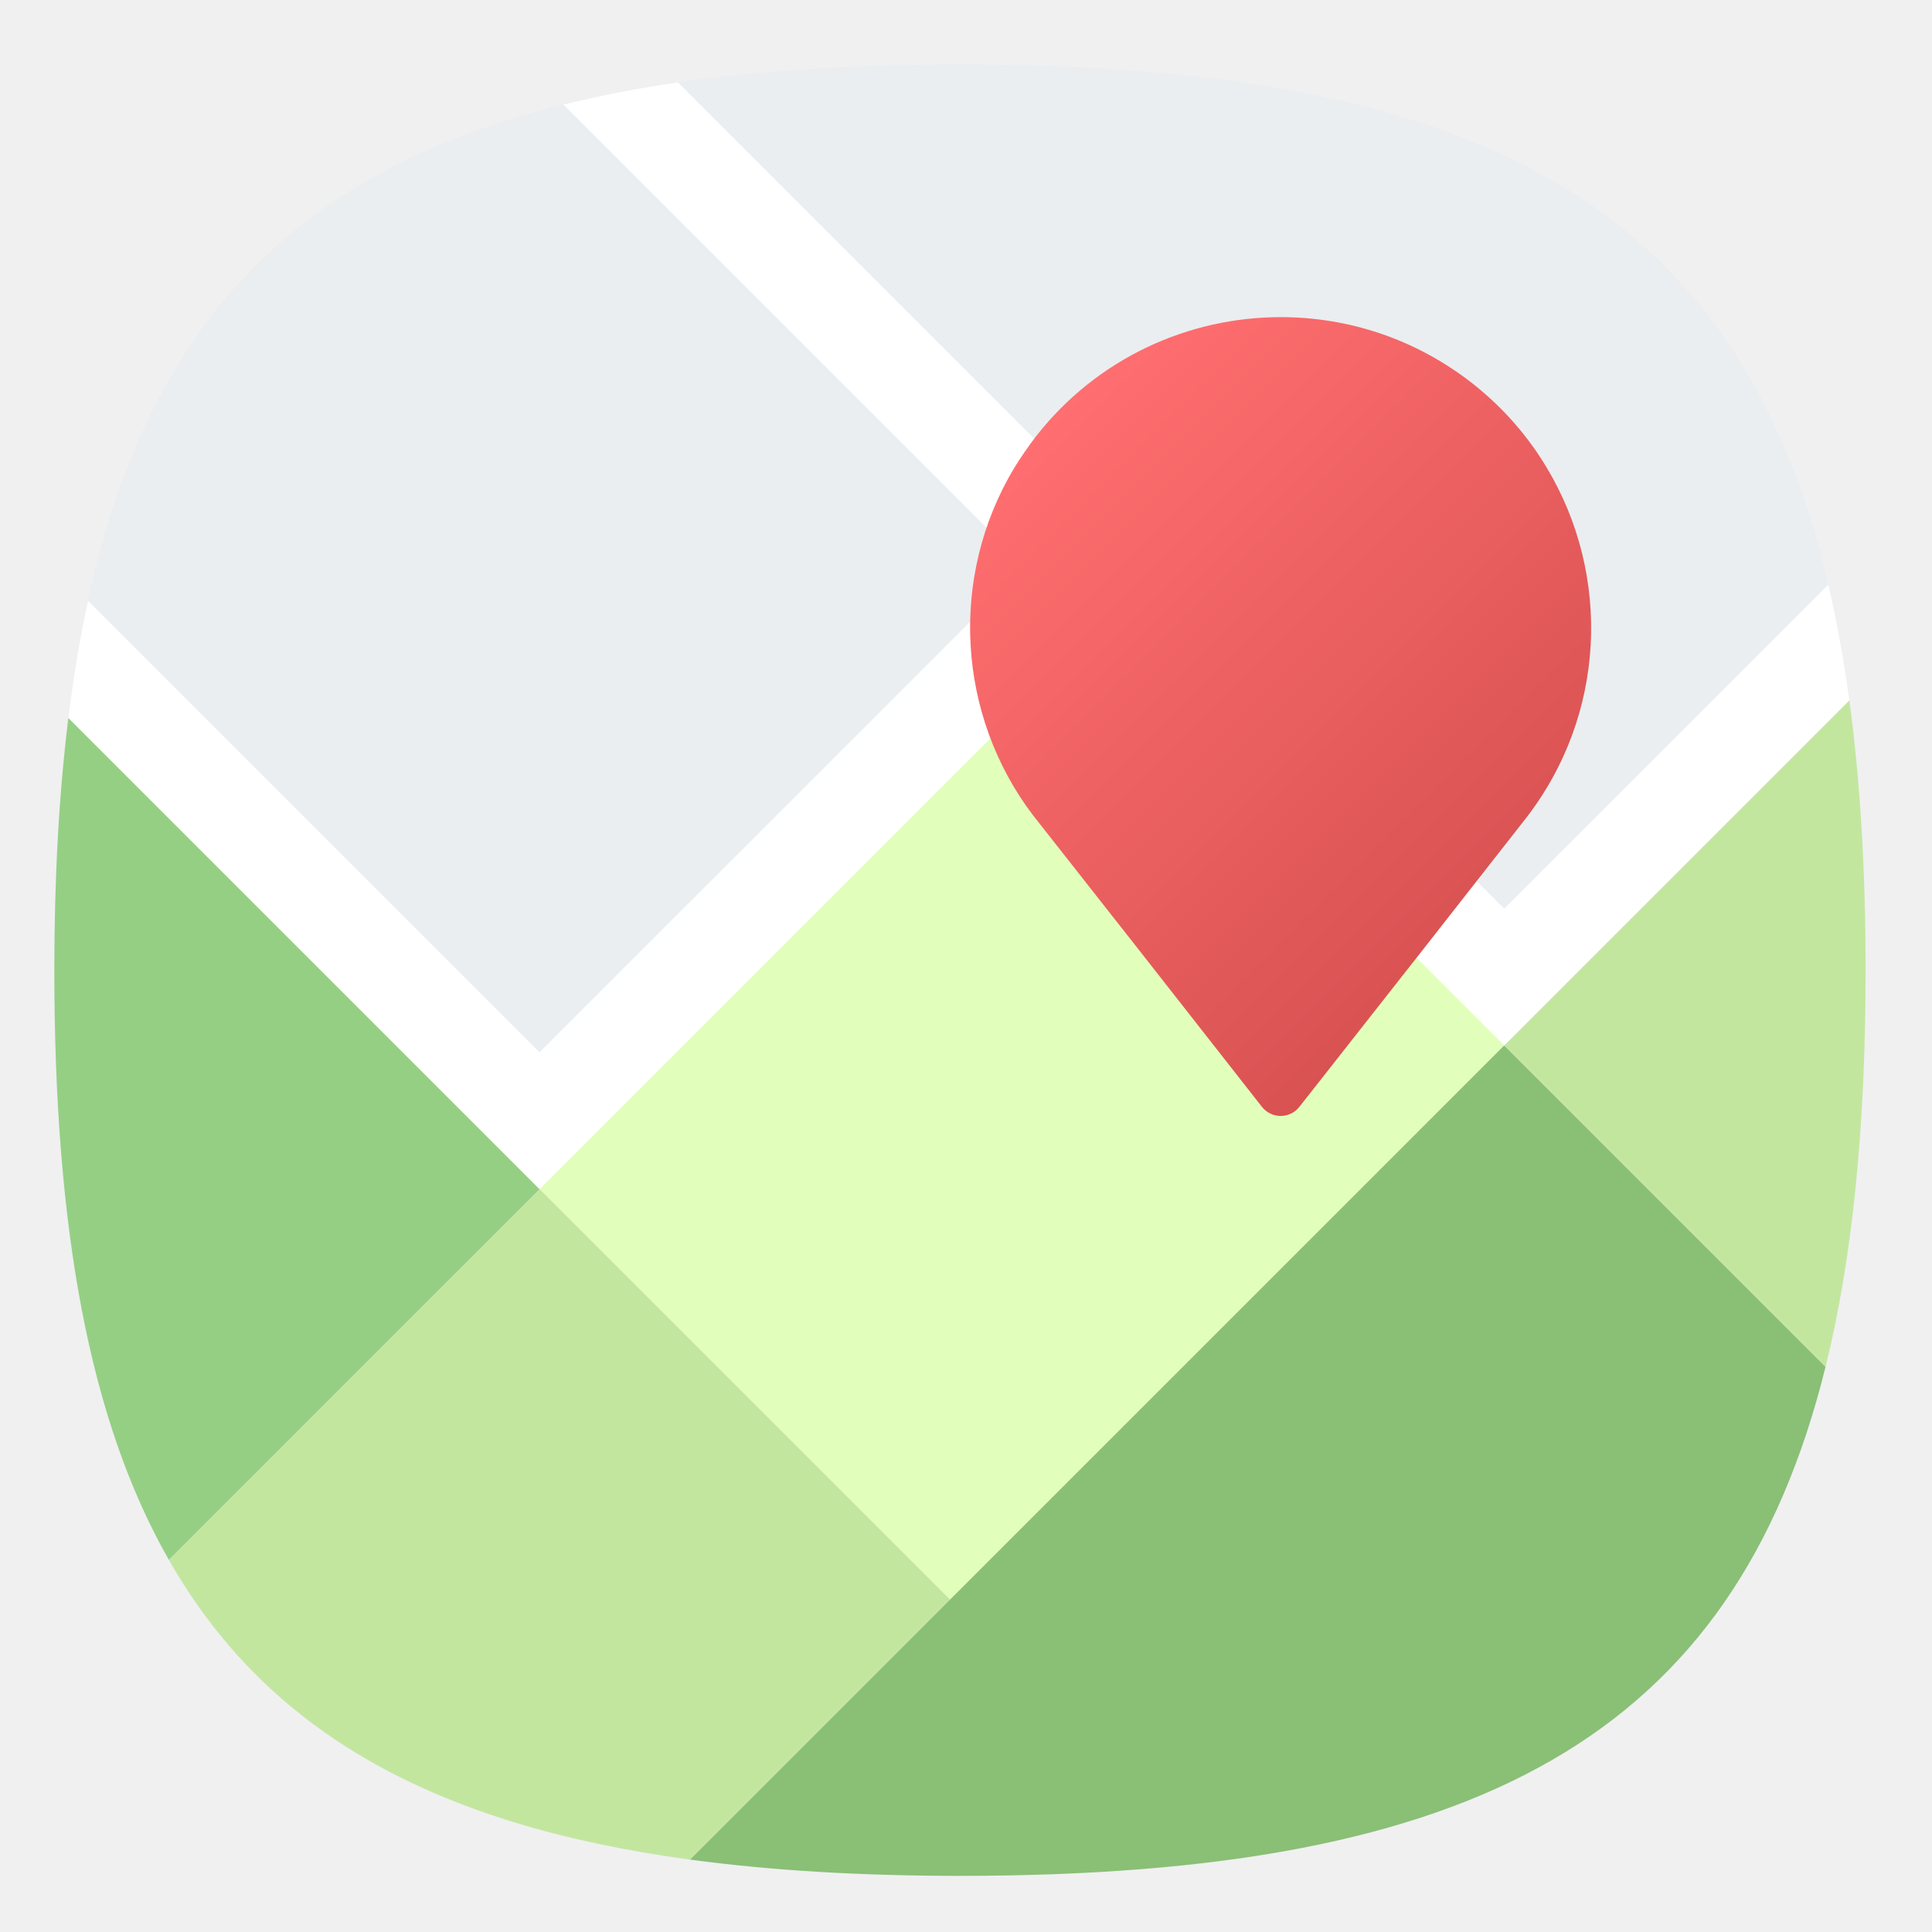
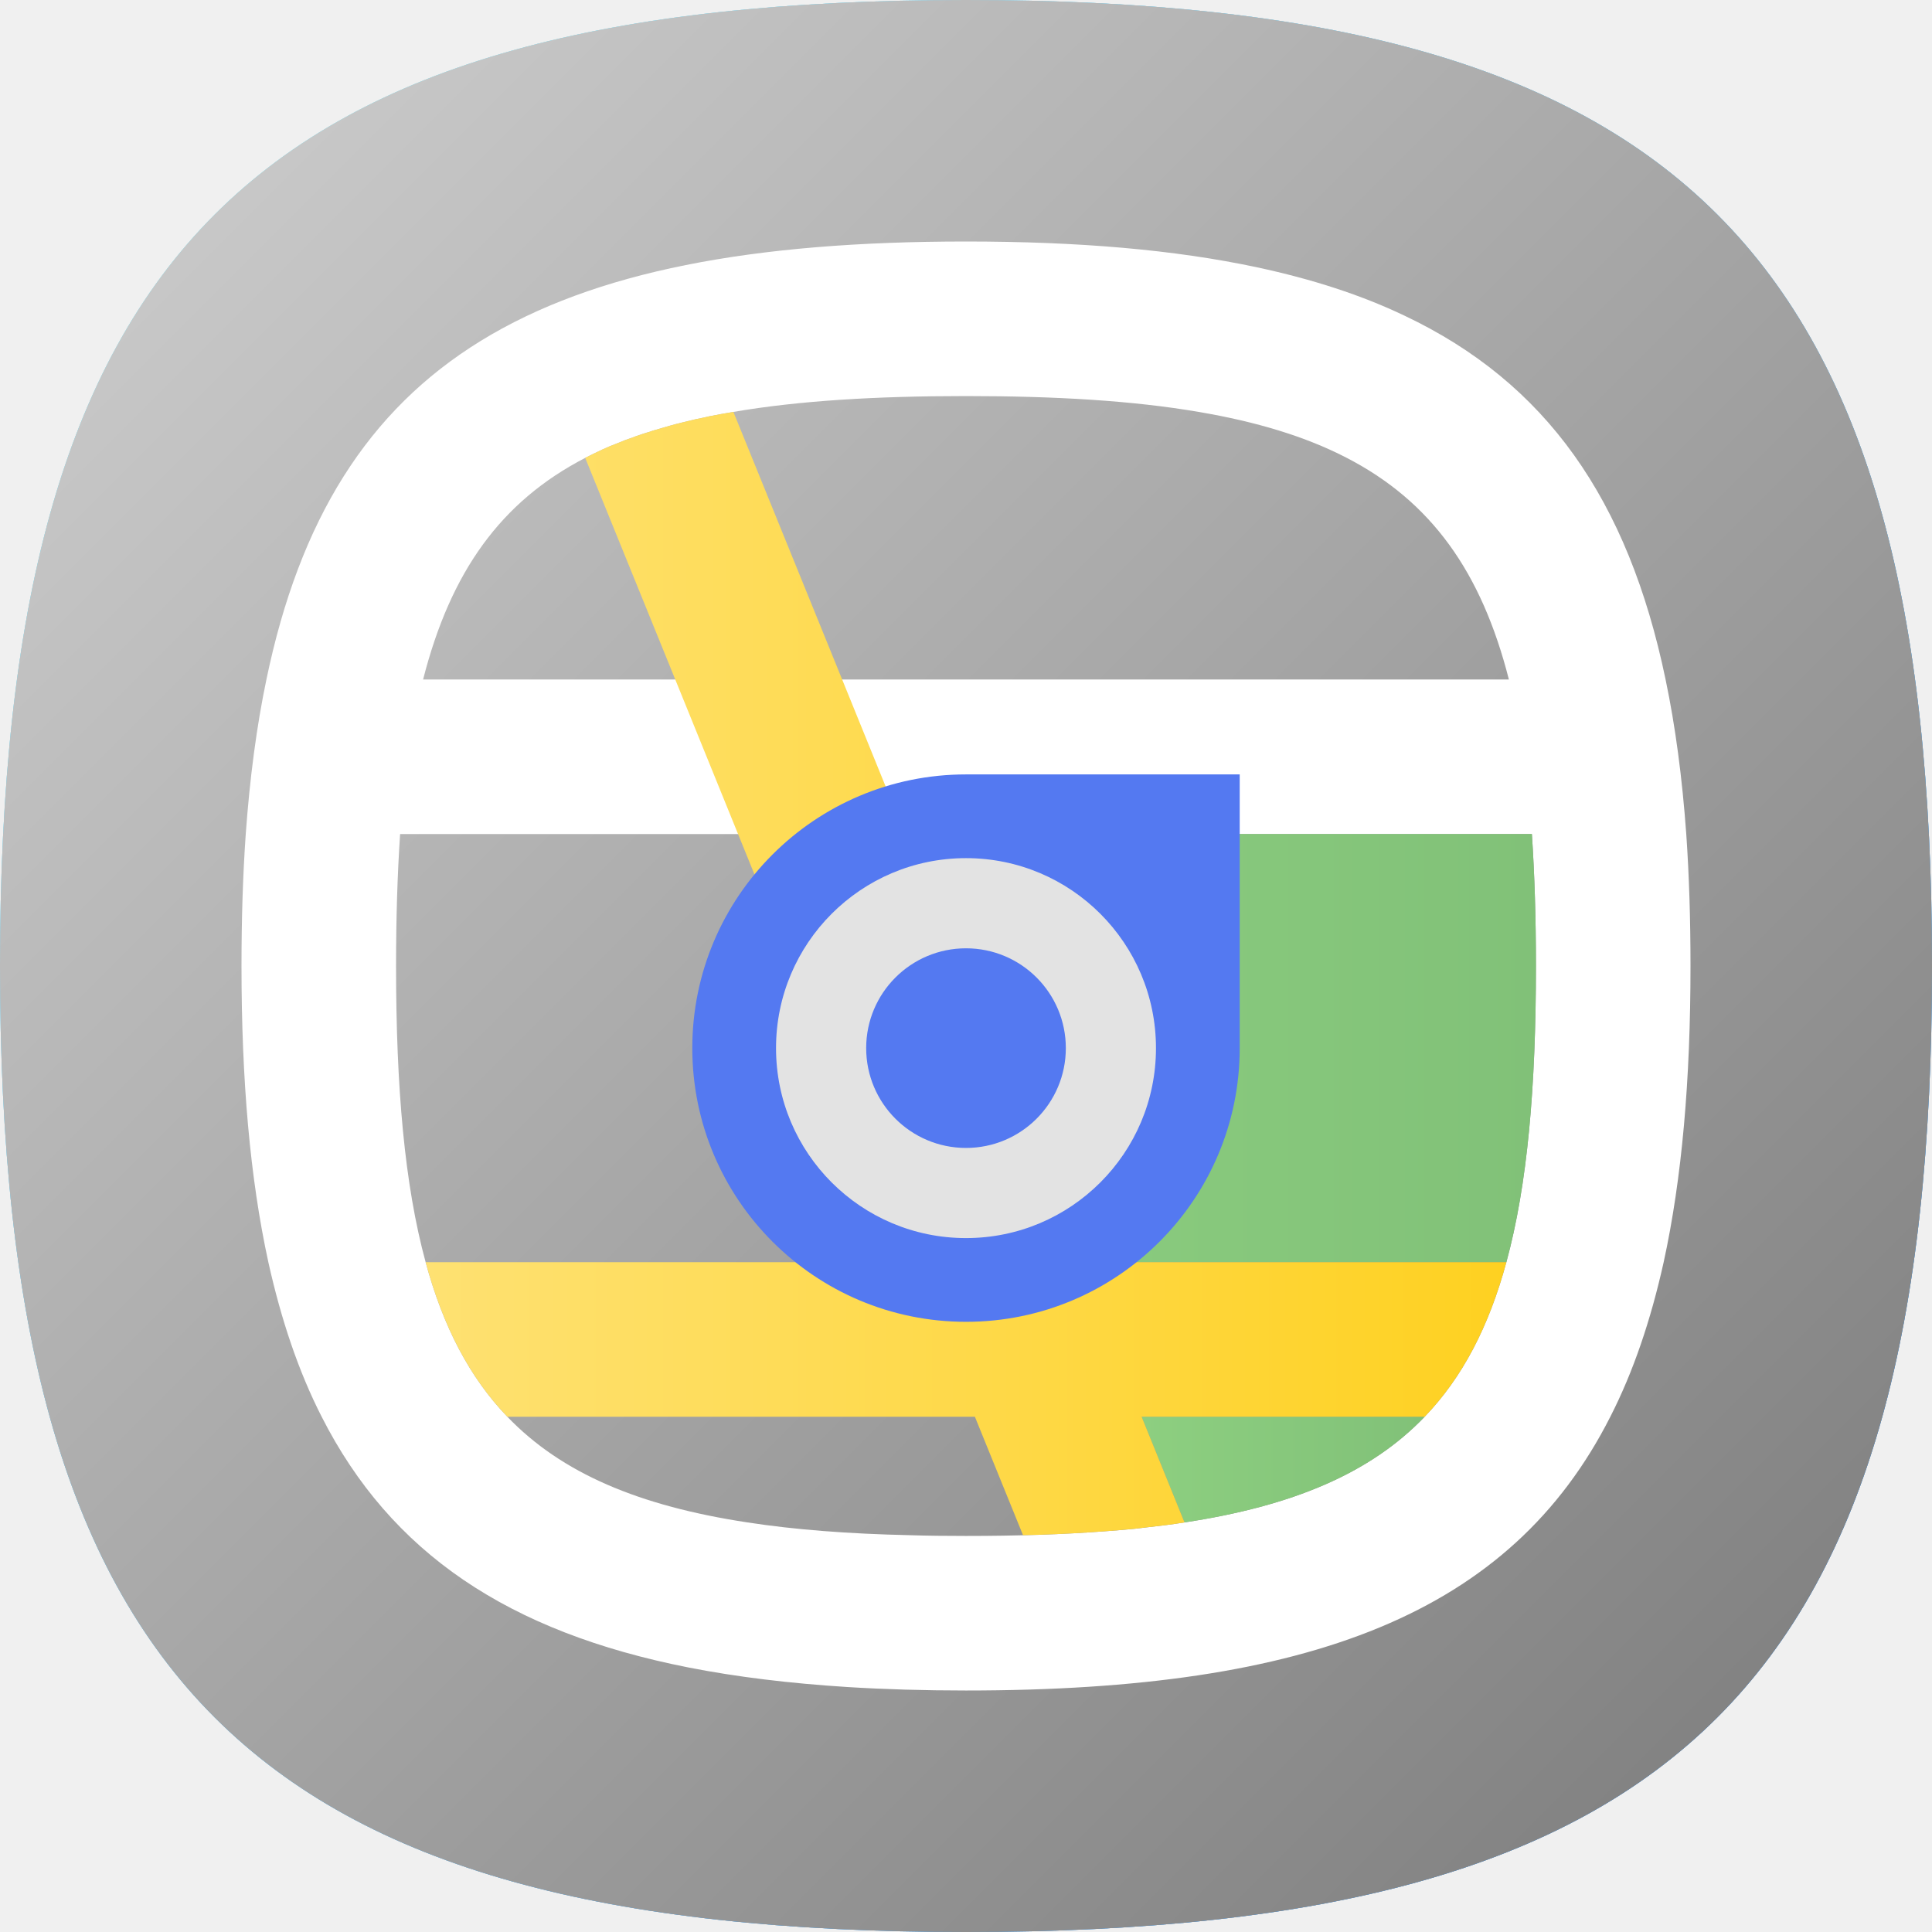
- <svg xmlns="http://www.w3.org/2000/svg" viewBox="0 0 106.667 106.667" height="106.667" width="106.667" xml:space="preserve" id="svg2" version="1.1">
+ <svg xmlns="http://www.w3.org/2000/svg" viewBox="0 0 133.333 133.333" height="133.333" width="133.333" xml:space="preserve" id="svg2" version="1.1">
  <defs id="defs6">
    <clipPath id="clipPath18" clipPathUnits="userSpaceOnUse">
-       <path id="path16" d="M 0,80 H 80 V 0 H 0 Z" />
-     </clipPath>
-     <clipPath id="clipPath30" clipPathUnits="userSpaceOnUse">
-       <path id="path28" d="M 1,40 C 1,11.108 11.105,1 40,1 v 0 c 28.894,0 39,10.108 39,39 v 0 C 79,68.893 68.894,79 40,79 v 0 C 11.105,79 1,68.893 1,40" />
-     </clipPath>
-     <clipPath id="clipPath44" clipPathUnits="userSpaceOnUse">
-       <path id="path42" d="M 0,80 H 80 V 0 H 0 Z" />
-     </clipPath>
-     <clipPath id="clipPath72" clipPathUnits="userSpaceOnUse">
-       <path id="path70" d="M 53.091,34.021 73.485,13.626 C 77.35,19.738 79,28.337 79,40 v 0 c 0,3.182 -0.131,6.122 -0.388,8.86 v 0 L 63.418,64.055 Z" />
-     </clipPath>
-     <clipPath id="clipPath80" clipPathUnits="userSpaceOnUse">
-       <path id="path78" d="M -32768,32767 H 32767 V -32768 H -32768 Z" />
-     </clipPath>
-     <linearGradient id="linearGradient88" spreadMethod="pad" gradientTransform="matrix(30.24783,-30.24783,-30.24783,-30.24783,53.32802,53.96419)" gradientUnits="userSpaceOnUse" y2="0" x2="1" y1="0" x1="0">
-       <stop id="stop82" offset="0" style="stop-opacity:0.4;stop-color:#ffffff" />
-       <stop id="stop84" offset="1" style="stop-opacity:0;stop-color:#ffffff" />
-       <stop id="stop86" offset="1" style="stop-opacity:0;stop-color:#ffffff" />
-     </linearGradient>
-     <mask id="mask90" height="1" width="1" y="0" x="0" maskUnits="userSpaceOnUse">
-       <g id="g100">
-         <g id="g98" clip-path="url(#clipPath80)">
-           <g id="g96">
-             <g id="g94">
-               <path id="path92" style="fill:url(#linearGradient88);stroke:none" d="M -32768,32767 H 32767 V -32768 H -32768 Z" />
+       <path id="path16" d="M 50,100 C 12.956,100 0,87.039 0,50 v 0 C 0,12.961 12.956,0 50,0 v 0 c 37.045,0 50,12.961 50,50 v 0 c 0,37.044 -12.955,50 -50,50 z" />
+     </clipPath>
+     <linearGradient id="linearGradient30" spreadMethod="pad" gradientTransform="matrix(77.78125,-77.78125,-77.78125,-77.78125,11.1099,88.89114)" gradientUnits="userSpaceOnUse" y2="0" x2="1" y1="0" x1="0">
+       <stop id="stop24" offset="0" style="stop-opacity:1;stop-color:#8fe7f7" />
+       <stop id="stop26" offset="0" style="stop-opacity:1;stop-color:#8fe7f7" />
+       <stop id="stop28" offset="1" style="stop-opacity:1;stop-color:#4394e9" />
+     </linearGradient>
+     <clipPath id="clipPath40" clipPathUnits="userSpaceOnUse">
+       <path id="path38" d="M 50,100 C 12.956,100 0,87.039 0,50 v 0 C 0,12.961 12.956,0 50,0 v 0 c 37.045,0 50,12.961 50,50 v 0 c 0,37.044 -12.955,50 -50,50 z" />
+     </clipPath>
+     <linearGradient id="linearGradient52" spreadMethod="pad" gradientTransform="matrix(77.78125,-77.78125,-77.78125,-77.78125,11.1099,88.89114)" gradientUnits="userSpaceOnUse" y2="0" x2="1" y1="0" x1="0">
+       <stop id="stop46" offset="0" style="stop-opacity:1;stop-color:#8fe7f7" />
+       <stop id="stop48" offset="0" style="stop-opacity:1;stop-color:#8fe7f7" />
+       <stop id="stop50" offset="1" style="stop-opacity:1;stop-color:#4394e9" />
+     </linearGradient>
+     <clipPath id="clipPath62" clipPathUnits="userSpaceOnUse">
+       <path id="path60" d="M 50,100 C 12.956,100 0,87.039 0,50 v 0 C 0,12.961 12.956,0 50,0 v 0 c 37.045,0 50,12.961 50,50 v 0 c 0,37.044 -12.955,50 -50,50 z" />
+     </clipPath>
+     <linearGradient id="linearGradient74" spreadMethod="pad" gradientTransform="matrix(77.78125,-77.78125,-77.78125,-77.78125,11.1099,88.89114)" gradientUnits="userSpaceOnUse" y2="0" x2="1" y1="0" x1="0">
+       <stop id="stop68" offset="0" style="stop-opacity:1;stop-color:#c7c7c7" />
+       <stop id="stop70" offset="0" style="stop-opacity:1;stop-color:#c7c7c7" />
+       <stop id="stop72" offset="1" style="stop-opacity:1;stop-color:#838383" />
+     </linearGradient>
+     <clipPath id="clipPath84" clipPathUnits="userSpaceOnUse">
+       <path id="path82" d="M 22.03,77.25 18.625,48.375 21.132,20.561 41.419,0.275 C 44.128,0.095 46.975,0 50,0 v 0 c 37.045,0 50,12.961 50,50 v 0 c 0,3.033 -0.096,5.886 -0.276,8.603 v 0 L 79.449,78.878 47.875,83 Z" />
+     </clipPath>
+     <clipPath id="clipPath92" clipPathUnits="userSpaceOnUse">
+       <path id="path90" d="M -32768,32767 H 32767 V -32768 H -32768 Z" />
+     </clipPath>
+     <linearGradient id="linearGradient98" spreadMethod="pad" gradientTransform="matrix(66.5006,-66.5006,-66.5006,-66.5006,22.39493,77.6149)" gradientUnits="userSpaceOnUse" y2="0" x2="1" y1="0" x1="0">
+       <stop id="stop94" offset="0" style="stop-opacity:0.15;stop-color:#ffffff" />
+       <stop id="stop96" offset="1" style="stop-opacity:0;stop-color:#ffffff" />
+     </linearGradient>
+     <mask id="mask100" height="1" width="1" y="0" x="0" maskUnits="userSpaceOnUse">
+       <g id="g110">
+         <g id="g108" clip-path="url(#clipPath92)">
+           <g id="g106">
+             <g id="g104">
+               <path id="path102" style="fill:url(#linearGradient98);stroke:none" d="M -32768,32767 H 32767 V -32768 H -32768 Z" />
            </g>
          </g>
        </g>
      </g>
    </mask>
-     <linearGradient id="linearGradient112" spreadMethod="pad" gradientTransform="matrix(30.24783,-30.24783,-30.24783,-30.24783,53.32802,53.96419)" gradientUnits="userSpaceOnUse" y2="0" x2="1" y1="0" x1="0">
-       <stop id="stop106" offset="0" style="stop-opacity:1;stop-color:#000000" />
-       <stop id="stop108" offset="1" style="stop-opacity:1;stop-color:#000000" />
-       <stop id="stop110" offset="1" style="stop-opacity:1;stop-color:#000000" />
-     </linearGradient>
-     <clipPath id="clipPath122" clipPathUnits="userSpaceOnUse">
-       <path id="path120" d="m 43.29,63.01 c -0.349,-0.45 -0.67,-0.92 -0.96,-1.39 v 0 C 39.51,56.911 39.89,50.971 43.14,46.68 v 0 l 0.3,-0.38 4.31,-5.48 5.254,-6.703 c 0.41,-0.523 1.202,-0.524 1.613,-10e-4 v 0 l 5.263,6.695 4.45,5.679 c 3.519,4.49 3.72,10.53 0.94,15.15 v 0 c -0.81,1.36 -1.88,2.59 -3.2,3.63 v 0 c -2.45,1.923 -5.361,2.855 -8.252,2.855 v 0 c -3.965,0 -7.891,-1.755 -10.528,-5.115" />
-     </clipPath>
-     <linearGradient id="linearGradient134" spreadMethod="pad" gradientTransform="matrix(20.18443,-20.18443,-20.18443,-20.18443,43.71778,63.57551)" gradientUnits="userSpaceOnUse" y2="0" x2="1" y1="0" x1="0">
-       <stop id="stop128" offset="0" style="stop-opacity:1;stop-color:#ff6e70" />
-       <stop id="stop130" offset="1" style="stop-opacity:1;stop-color:#d95252" />
-       <stop id="stop132" offset="1" style="stop-opacity:1;stop-color:#d95252" />
-     </linearGradient>
-     <clipPath id="clipPath144" clipPathUnits="userSpaceOnUse">
-       <path id="path142" d="M 0,80 H 80 V 0 H 0 Z" />
-     </clipPath>
-     <clipPath id="clipPath152" clipPathUnits="userSpaceOnUse">
-       <path id="path150" d="M 1.023,79 H 78.977 V 1 H 1.023 Z" />
-     </clipPath>
-     <clipPath id="clipPath156" clipPathUnits="userSpaceOnUse">
-       <path id="path154" d="M 1.023,79 H 78.977 V 1 H 1.023 Z" />
-     </clipPath>
-     <clipPath id="clipPath160" clipPathUnits="userSpaceOnUse">
-       <path id="path158" d="M 78.977,40 C 78.977,11.107 68.877,1 40,1 11.123,1 1.023,11.107 1.023,40 1.023,68.894 11.123,79 40,79 68.877,79 78.977,68.894 78.977,40" />
-     </clipPath>
-     <clipPath id="clipPath164" clipPathUnits="userSpaceOnUse">
-       <path id="path162" d="M -24534,24614 H 8232 V -8152 h -32766 z" />
-     </clipPath>
-     <clipPath id="clipPath168" clipPathUnits="userSpaceOnUse">
-       <path id="path166" d="M -24534,24614 H 8232 V -8152 h -32766 z" />
-     </clipPath>
-     <mask id="mask170" height="1" width="1" y="0" x="0" maskUnits="userSpaceOnUse">
-       <g id="g182">
-         <g id="g180" clip-path="url(#clipPath164)">
-           <g id="g178">
-             <g id="g172" />
-             <g id="g176">
-               <g id="g174" clip-path="url(#clipPath168)" />
+     <linearGradient id="linearGradient120" spreadMethod="pad" gradientTransform="matrix(66.5006,-66.5006,-66.5006,-66.5006,22.39493,77.6149)" gradientUnits="userSpaceOnUse" y2="0" x2="1" y1="0" x1="0">
+       <stop id="stop116" offset="0" style="stop-opacity:1;stop-color:#000000" />
+       <stop id="stop118" offset="1" style="stop-opacity:1;stop-color:#000000" />
+     </linearGradient>
+     <clipPath id="clipPath130" clipPathUnits="userSpaceOnUse">
+       <path id="path128" d="M 0,100 H 100 V 0 H 0 Z" />
+     </clipPath>
+     <clipPath id="clipPath142" clipPathUnits="userSpaceOnUse">
+       <path id="path140" d="m 59.09,26.67 2.22,-5.47 c 5.601,0.85 9.62,2.54 12.431,5.47 v 0 z" />
+     </clipPath>
+     <linearGradient id="linearGradient152" spreadMethod="pad" gradientTransform="matrix(14.64996,0,0,-14.64996,59.09003,23.93503)" gradientUnits="userSpaceOnUse" y2="0" x2="1" y1="0" x1="0">
+       <stop id="stop148" offset="0" style="stop-opacity:1;stop-color:#8dcf80" />
+       <stop id="stop150" offset="1" style="stop-opacity:1;stop-color:#81c178" />
+     </linearGradient>
+     <clipPath id="clipPath162" clipPathUnits="userSpaceOnUse">
+       <path id="path160" d="m 46.84,56.831 9,-22.161 h 22.13 c 1.09,4 1.53,9.04 1.53,15.33 v 0 c 0,2.47 -0.07,4.74 -0.21,6.831 v 0 z" />
+     </clipPath>
+     <linearGradient id="linearGradient172" spreadMethod="pad" gradientTransform="matrix(32.65997,0,0,-32.65997,46.84003,45.75003)" gradientUnits="userSpaceOnUse" y2="0" x2="1" y1="0" x1="0">
+       <stop id="stop168" offset="0" style="stop-opacity:1;stop-color:#8dcf80" />
+       <stop id="stop170" offset="1" style="stop-opacity:1;stop-color:#81c178" />
+     </linearGradient>
+     <clipPath id="clipPath182" clipPathUnits="userSpaceOnUse">
+       <path id="path180" d="m 36.7,78.45 c -0.25,-0.06 -0.5,-0.11 -0.74,-0.16 v 0 c -0.45,-0.11 -0.891,-0.21 -1.31,-0.33 v 0 C 34.4,77.891 34.16,77.819 33.93,77.75 v 0 c -0.11,-0.03 -0.211,-0.06 -0.31,-0.1 v 0 c -0.23,-0.07 -0.459,-0.14 -0.68,-0.219 v 0 C 32.88,77.41 32.819,77.39 32.75,77.359 v 0 C 32.48,77.27 32.22,77.17 31.96,77.06 v 0 c -0.27,-0.1 -0.53,-0.21 -0.79,-0.33 v 0 c -0.3,-0.14 -0.59,-0.279 -0.88,-0.43 v 0 L 34.951,64.83 38.201,56.831 47.21,34.67 H 22.03 c 0.91,-3.35 2.28,-5.97 4.23,-8 v 0 h 24.2 l 2.491,-6.13 c 0.279,0.01 0.559,0.01 0.839,0.02 v 0 c 1.179,0.039 2.3,0.1 3.38,0.18 v 0 c 0.53,0.04 1.05,0.081 1.55,0.13 v 0 c 0.23,0.031 0.46,0.05 0.68,0.08 v 0 c 0.66,0.07 1.291,0.15 1.91,0.25 v 0 l -2.22,5.47 h 14.651 c 1.949,2.03 3.319,4.65 4.229,8 v 0 H 55.84 l -9,22.161 -3.25,7.999 -5.63,13.85 C 37.53,78.61 37.11,78.53 36.7,78.45" />
+     </clipPath>
+     <linearGradient id="linearGradient192" spreadMethod="pad" gradientTransform="matrix(55.93994,0,0,-55.93994,22.03003,49.61002)" gradientUnits="userSpaceOnUse" y2="0" x2="1" y1="0" x1="0">
+       <stop id="stop188" offset="0" style="stop-opacity:1;stop-color:#fee172" />
+       <stop id="stop190" offset="1" style="stop-opacity:1;stop-color:#fed121" />
+     </linearGradient>
+     <clipPath id="clipPath202" clipPathUnits="userSpaceOnUse">
+       <path id="path200" d="M 61.08,56.831 40,35.75 55.13,20.62 62.401,13.35 C 72.84,14.99 79.53,19.13 83.35,26.67 v 0 c 1.19,2.33 2.091,4.99 2.76,8 v 0 c 0.2,0.901 0.37,1.83 0.52,2.79 v 0 l -7.26,7.25 -12.11,12.121 -3.09,3.089 z" />
+     </clipPath>
+     <clipPath id="clipPath210" clipPathUnits="userSpaceOnUse">
+       <path id="path208" d="M -32768,32767 H 32767 V -32768 H -32768 Z" />
+     </clipPath>
+     <linearGradient id="linearGradient220" spreadMethod="pad" gradientTransform="matrix(27.04294,-27.04294,-27.04294,-27.04294,52.08498,47.83504)" gradientUnits="userSpaceOnUse" y2="0" x2="1" y1="0" x1="0">
+       <stop id="stop212" offset="0" style="stop-opacity:0.12;stop-color:#ffffff" />
+       <stop id="stop214" offset="0" style="stop-opacity:0.12;stop-color:#ffffff" />
+       <stop id="stop216" offset="0.795" style="stop-opacity:0;stop-color:#ffffff" />
+       <stop id="stop218" offset="1" style="stop-opacity:0;stop-color:#ffffff" />
+     </linearGradient>
+     <mask id="mask222" height="1" width="1" y="0" x="0" maskUnits="userSpaceOnUse">
+       <g id="g232">
+         <g id="g230" clip-path="url(#clipPath210)">
+           <g id="g228">
+             <g id="g226">
+               <path id="path224" style="fill:url(#linearGradient220);stroke:none" d="M -32768,32767 H 32767 V -32768 H -32768 Z" />
            </g>
          </g>
        </g>
      </g>
    </mask>
-     <linearGradient id="linearGradient188" spreadMethod="pad" gradientTransform="matrix(0,-53.61993,-53.61993,0,40,74.81836)" gradientUnits="userSpaceOnUse" y2="0" x2="1" y1="0" x1="0">
-       <stop id="stop184" offset="0" style="stop-opacity:1;stop-color:#ffffff" />
-       <stop id="stop186" offset="1" style="stop-opacity:1;stop-color:#e4e4e5" />
-     </linearGradient>
-     <mask id="mask190" height="1" width="1" y="0" x="0" maskUnits="userSpaceOnUse">
-       <g id="g216">
-         <g style="opacity:0.5" id="g214" clip-path="url(#clipPath152)">
-           <g id="g212">
-             <g id="g192" />
-             <g id="g210">
-               <g id="g208" clip-path="url(#clipPath156)">
-                 <g id="g206">
-                   <g id="g204" clip-path="url(#clipPath160)">
-                     <g id="g202">
-                       <g id="g194" />
-                       <g id="g200" mask="url(#mask170)">
-                         <g id="g198">
-                           <path id="path196" style="fill:url(#linearGradient188);stroke:none" d="M 78.977,40 C 78.977,11.107 68.877,1 40,1 11.123,1 1.023,11.107 1.023,40 1.023,68.894 11.123,79 40,79 68.877,79 78.977,68.894 78.977,40" />
-                         </g>
-                       </g>
-                     </g>
-                   </g>
-                 </g>
-               </g>
-             </g>
-           </g>
-         </g>
-       </g>
-     </mask>
-     <clipPath id="clipPath224" clipPathUnits="userSpaceOnUse">
-       <path id="path222" d="M 1.023,79 H 78.977 V 1 H 1.023 Z" />
-     </clipPath>
-     <clipPath id="clipPath228" clipPathUnits="userSpaceOnUse">
-       <path id="path226" d="M 78.977,40 C 78.977,11.107 68.877,1 40,1 11.123,1 1.023,11.107 1.023,40 1.023,68.894 11.123,79 40,79 68.877,79 78.977,68.894 78.977,40" />
-     </clipPath>
-     <linearGradient id="linearGradient234" spreadMethod="pad" gradientTransform="matrix(0,-53.61993,-53.61993,0,40.00002,74.81818)" gradientUnits="userSpaceOnUse" y2="0" x2="1" y1="0" x1="0">
-       <stop id="stop230" offset="0" style="stop-opacity:1;stop-color:#ffffff" />
-       <stop id="stop232" offset="1" style="stop-opacity:1;stop-color:#000000" />
+     <linearGradient id="linearGradient246" spreadMethod="pad" gradientTransform="matrix(27.04294,-27.04294,-27.04294,-27.04294,52.08498,47.83504)" gradientUnits="userSpaceOnUse" y2="0" x2="1" y1="0" x1="0">
+       <stop id="stop238" offset="0" style="stop-opacity:1;stop-color:#000000" />
+       <stop id="stop240" offset="0" style="stop-opacity:1;stop-color:#000000" />
+       <stop id="stop242" offset="0.795" style="stop-opacity:1;stop-color:#000000" />
+       <stop id="stop244" offset="1" style="stop-opacity:1;stop-color:#000000" />
    </linearGradient>
    <clipPath id="clipPath256" clipPathUnits="userSpaceOnUse">
-       <path id="path254" d="M 1,79 H 79 V 1 H 1 Z" />
-     </clipPath>
-     <clipPath id="clipPath260" clipPathUnits="userSpaceOnUse">
-       <path id="path258" d="M 1,79 H 79 V 1 H 1 Z" />
-     </clipPath>
-     <clipPath id="clipPath264" clipPathUnits="userSpaceOnUse">
-       <path id="path262" d="M -24534,24614 H 8232 V -8152 h -32766 z" />
-     </clipPath>
-     <clipPath id="clipPath268" clipPathUnits="userSpaceOnUse">
-       <path id="path266" d="M -24534,24614 H 8232 V -8152 h -32766 z" />
-     </clipPath>
-     <mask id="mask270" height="1" width="1" y="0" x="0" maskUnits="userSpaceOnUse">
-       <g id="g282">
-         <g id="g280" clip-path="url(#clipPath264)">
-           <g id="g278">
-             <g id="g272" />
-             <g id="g276">
-               <g id="g274" clip-path="url(#clipPath268)" />
-             </g>
-           </g>
-         </g>
-       </g>
-     </mask>
-     <clipPath id="clipPath286" clipPathUnits="userSpaceOnUse">
-       <path id="path284" d="M 1,79 H 79 V 1 H 1 Z" />
-     </clipPath>
-     <clipPath id="clipPath290" clipPathUnits="userSpaceOnUse">
-       <path id="path288" d="M 39.999,1.975 C 11.57,1.975 1.976,11.57 1.976,40 c 0,28.429 9.594,38.024 38.023,38.024 28.43,0 38.024,-9.595 38.024,-38.024 0,-28.43 -9.594,-38.025 -38.024,-38.025 m 0,77.025 C 11.105,79 1,68.894 1,40 1,11.107 11.105,1 39.999,1 68.896,1 79,11.107 79,40 79,68.894 68.896,79 39.999,79" />
-     </clipPath>
-     <linearGradient id="linearGradient296" spreadMethod="pad" gradientTransform="matrix(0,-77.26353,-77.26353,0,40,78.75293)" gradientUnits="userSpaceOnUse" y2="0" x2="1" y1="0" x1="0">
-       <stop id="stop292" offset="0" style="stop-opacity:1;stop-color:#ffffff" />
-       <stop id="stop294" offset="1" style="stop-opacity:1;stop-color:#231815" />
-     </linearGradient>
-     <mask id="mask298" height="1" width="1" y="0" x="0" maskUnits="userSpaceOnUse">
-       <g id="g332">
-         <g style="opacity:0.25" id="g330" clip-path="url(#clipPath256)">
-           <g id="g328">
-             <g id="g300" />
-             <g id="g326">
-               <g id="g324" clip-path="url(#clipPath260)">
-                 <g id="g322">
-                   <g id="g302" />
-                   <g id="g320" mask="url(#mask270)">
-                     <g id="g304" />
-                     <g id="g318">
-                       <g id="g316" clip-path="url(#clipPath286)">
-                         <g id="g314">
-                           <g id="g312" clip-path="url(#clipPath290)">
-                             <g id="g310">
-                               <g id="g308">
-                                 <path id="path306" style="fill:url(#linearGradient296);stroke:none" d="M 39.999,1.975 C 11.57,1.975 1.976,11.57 1.976,40 c 0,28.429 9.594,38.024 38.023,38.024 28.43,0 38.024,-9.595 38.024,-38.024 0,-28.43 -9.594,-38.025 -38.024,-38.025 m 0,77.025 C 11.105,79 1,68.894 1,40 1,11.107 11.105,1 39.999,1 68.896,1 79,11.107 79,40 79,68.894 68.896,79 39.999,79" />
-                               </g>
-                             </g>
-                           </g>
-                         </g>
-                       </g>
-                     </g>
-                   </g>
-                 </g>
-               </g>
-             </g>
-           </g>
-         </g>
-       </g>
-     </mask>
-     <clipPath id="clipPath340" clipPathUnits="userSpaceOnUse">
-       <path id="path338" d="M 1,79 H 79 V 1 H 1 Z" />
-     </clipPath>
-     <clipPath id="clipPath344" clipPathUnits="userSpaceOnUse">
-       <path id="path342" d="M 39.999,1.975 C 11.57,1.975 1.976,11.57 1.976,40 c 0,28.429 9.594,38.024 38.023,38.024 28.43,0 38.024,-9.595 38.024,-38.024 0,-28.43 -9.594,-38.025 -38.024,-38.025 m 0,77.025 C 11.105,79 1,68.894 1,40 1,11.107 11.105,1 39.999,1 68.896,1 79,11.107 79,40 79,68.894 68.896,79 39.999,79" />
-     </clipPath>
-     <linearGradient id="linearGradient350" spreadMethod="pad" gradientTransform="matrix(0,-77.26353,-77.26353,0,40,78.75313)" gradientUnits="userSpaceOnUse" y2="0" x2="1" y1="0" x1="0">
-       <stop id="stop346" offset="0" style="stop-opacity:1;stop-color:#ffffff" />
-       <stop id="stop348" offset="1" style="stop-opacity:1;stop-color:#ffffff" />
-     </linearGradient>
+       <path id="path254" d="M 0,100 H 100 V 0 H 0 Z" />
+     </clipPath>
  </defs>
-   <g transform="matrix(1.282051,0,0,-1.28205,1.717949,104.8486)" id="g10">
+   <g transform="matrix(1.333333,0,0,-1.333333,0,133.3333)" id="g10">
    <g id="g12">
      <g clip-path="url(#clipPath18)" id="g14">
-         <g transform="translate(79,40)" id="g20">
-           <path id="path22" style="fill:#eaeef0;fill-opacity:1;fill-rule:nonzero;stroke:none" d="m 0,0 c 0,-28.893 -10.105,-39 -39,-39 -28.895,0 -39,10.107 -39,39 0,28.894 10.105,39 39,39 C -10.105,39 0,28.894 0,0" />
-         </g>
-       </g>
-     </g>
-     <g id="g24">
-       <g clip-path="url(#clipPath30)" id="g26">
-         <path id="path32" style="fill:#eaeef0;fill-opacity:1;fill-rule:nonzero;stroke:none" d="M 80,0 H 0 v 80 h 80 z" />
-       </g>
-     </g>
-     <g transform="translate(39.5732,12.8955)" id="g34">
-       <path id="path36" style="fill:#e1ffba;fill-opacity:1;fill-rule:nonzero;stroke:none" d="M 0,0 -17.678,17.678 6.187,41.542 23.864,23.865 Z" />
-     </g>
-     <g id="g38">
-       <g clip-path="url(#clipPath44)" id="g40">
-         <g transform="translate(28.3774,1.7002)" id="g46">
-           <path id="path48" style="fill:#c3e69f;fill-opacity:1;fill-rule:nonzero;stroke:none" d="M 0,0 11.196,11.195 -6.482,28.873 -22.446,12.909 C -18.221,5.5 -11.036,1.494 0,0" />
-         </g>
-         <g transform="translate(77.2754,22.9229)" id="g50">
-           <path id="path52" style="fill:#8abf76;fill-opacity:1;fill-rule:nonzero;stroke:none" d="m 0,0 -13.838,13.837 -35.06,-35.06 c 3.484,-0.471 7.342,-0.7 11.623,-0.7 22.235,0 33.336,5.997 37.275,21.923" />
-         </g>
-         <g transform="translate(78.2998,51.6226)" id="g54">
-           <path id="path56" style="fill:#c3e69f;fill-opacity:1;fill-rule:nonzero;stroke:none" d="M 0,0 -14.862,-14.863 -1.024,-28.7 C 0.155,-23.93 0.7,-18.281 0.7,-11.623 0.7,-7.342 0.472,-3.484 0,0" />
-         </g>
-         <g transform="translate(1.604,50.8647)" id="g58">
-           <path id="path60" style="fill:#95cf84;fill-opacity:1;fill-rule:nonzero;stroke:none" d="m 0,0 c -0.405,-3.286 -0.604,-6.891 -0.604,-10.865 0,-11.054 1.486,-19.35 4.931,-25.39 l 15.965,15.963 z" />
-         </g>
-         <g transform="translate(63.4375,42.6528)" id="g62">
-           <path id="path64" style="fill:#ffffff;fill-opacity:1;fill-rule:nonzero;stroke:none" d="m 0,0 -35.581,35.581 c -1.745,-0.251 -3.381,-0.575 -4.934,-0.958 L -20.623,14.731 -41.542,-6.187 -60.988,13.258 c -0.347,-1.586 -0.627,-3.269 -0.845,-5.046 l 17.345,-17.345 2.946,-2.947 2.946,2.947 20.918,20.918 L -2.946,-2.946 0,-5.892 2.946,-2.946 14.862,8.97 c -0.237,1.757 -0.537,3.421 -0.905,4.986 z" />
-         </g>
-       </g>
-     </g>
-     <g id="g66">
-       <g clip-path="url(#clipPath72)" id="g68">
-         <g id="g74">
-           <g id="g76" />
-           <g mask="url(#mask90)" id="g102">
-             <g id="g104">
-               <path id="path114" style="fill:url(#linearGradient112);stroke:none" d="M 53.091,34.021 73.485,13.626 C 77.35,19.738 79,28.337 79,40 v 0 c 0,3.182 -0.131,6.122 -0.388,8.86 v 0 L 63.418,64.055 Z" />
-             </g>
-           </g>
-         </g>
-       </g>
-     </g>
-     <g id="g116">
-       <g clip-path="url(#clipPath122)" id="g118">
-         <g id="g124">
-           <g id="g126">
-             <path id="path136" style="fill:url(#linearGradient134);stroke:none" d="m 43.29,63.01 c -0.349,-0.45 -0.67,-0.92 -0.96,-1.39 v 0 C 39.51,56.911 39.89,50.971 43.14,46.68 v 0 l 0.3,-0.38 4.31,-5.48 5.254,-6.703 c 0.41,-0.523 1.202,-0.524 1.613,-10e-4 v 0 l 5.263,6.695 4.45,5.679 c 3.519,4.49 3.72,10.53 0.94,15.15 v 0 c -0.81,1.36 -1.88,2.59 -3.2,3.63 v 0 c -2.45,1.923 -5.361,2.855 -8.252,2.855 v 0 c -3.965,0 -7.891,-1.755 -10.528,-5.115" />
-           </g>
-         </g>
-       </g>
-     </g>
-     <g id="g138">
-       <g clip-path="url(#clipPath144)" id="g140">
-         <g id="g146">
-           <g id="g148" />
-           <g mask="url(#mask190)" id="g218">
-             <g id="g220" />
-             <g id="g248">
-               <g style="opacity:0.5" id="g246" clip-path="url(#clipPath224)">
-                 <g id="g244">
-                   <g id="g242" clip-path="url(#clipPath228)">
-                     <g id="g240">
-                       <g id="g238">
-                         <path id="path236" style="fill:url(#linearGradient234);stroke:none" d="M 78.977,40 C 78.977,11.107 68.877,1 40,1 11.123,1 1.023,11.107 1.023,40 1.023,68.894 11.123,79 40,79 68.877,79 78.977,68.894 78.977,40" />
-                       </g>
-                     </g>
-                   </g>
-                 </g>
-               </g>
-             </g>
-           </g>
-         </g>
-         <g id="g250">
-           <g id="g252" />
-           <g mask="url(#mask298)" id="g334">
-             <g id="g336" />
-             <g id="g364">
-               <g style="opacity:0.25" id="g362" clip-path="url(#clipPath340)">
-                 <g id="g360">
-                   <g id="g358" clip-path="url(#clipPath344)">
-                     <g id="g356">
-                       <g id="g354">
-                         <path id="path352" style="fill:url(#linearGradient350);stroke:none" d="M 39.999,1.975 C 11.57,1.975 1.976,11.57 1.976,40 c 0,28.429 9.594,38.024 38.023,38.024 28.43,0 38.024,-9.595 38.024,-38.024 0,-28.43 -9.594,-38.025 -38.024,-38.025 m 0,77.025 C 11.105,79 1,68.894 1,40 1,11.107 11.105,1 39.999,1 68.896,1 79,11.107 79,40 79,68.894 68.896,79 39.999,79" />
-                       </g>
-                     </g>
-                   </g>
-                 </g>
-               </g>
-             </g>
-           </g>
+         <g id="g20">
+           <g id="g22">
+             <path id="path32" style="fill:url(#linearGradient30);stroke:none" d="M 50,100 C 12.956,100 0,87.039 0,50 v 0 C 0,12.961 12.956,0 50,0 v 0 c 37.045,0 50,12.961 50,50 v 0 c 0,37.044 -12.955,50 -50,50 z" />
+           </g>
+         </g>
+       </g>
+     </g>
+     <g id="g34">
+       <g clip-path="url(#clipPath40)" id="g36">
+         <g id="g42">
+           <g id="g44">
+             <path id="path54" style="fill:url(#linearGradient52);stroke:none" d="M 50,100 C 12.956,100 0,87.039 0,50 v 0 C 0,12.961 12.956,0 50,0 v 0 c 37.045,0 50,12.961 50,50 v 0 c 0,37.044 -12.955,50 -50,50 z" />
+           </g>
+         </g>
+       </g>
+     </g>
+     <g id="g56">
+       <g clip-path="url(#clipPath62)" id="g58">
+         <g id="g64">
+           <g id="g66">
+             <path id="path76" style="fill:url(#linearGradient74);stroke:none" d="M 50,100 C 12.956,100 0,87.039 0,50 v 0 C 0,12.961 12.956,0 50,0 v 0 c 37.045,0 50,12.961 50,50 v 0 c 0,37.044 -12.955,50 -50,50 z" />
+           </g>
+         </g>
+       </g>
+     </g>
+     <g id="g78">
+       <g clip-path="url(#clipPath84)" id="g80">
+         <g id="g86">
+           <g id="g88" />
+           <g mask="url(#mask100)" id="g112">
+             <g id="g114">
+               <path id="path122" style="fill:url(#linearGradient120);stroke:none" d="M 22.03,77.25 18.625,48.375 21.132,20.561 41.419,0.275 C 44.128,0.095 46.975,0 50,0 v 0 c 37.045,0 50,12.961 50,50 v 0 c 0,3.033 -0.096,5.886 -0.276,8.603 v 0 L 79.449,78.878 47.875,83 Z" />
+             </g>
+           </g>
+         </g>
+       </g>
+     </g>
+     <g id="g124">
+       <g clip-path="url(#clipPath130)" id="g126">
+         <g transform="translate(77.9697,34.6699)" id="g132">
+           <path id="path134" style="fill:#ffffff;fill-opacity:1;fill-rule:nonzero;stroke:none" d="m 0,0 c -0.91,-3.35 -2.279,-5.97 -4.229,-8 -2.811,-2.93 -6.831,-4.62 -12.431,-5.47 -0.619,-0.1 -1.25,-0.18 -1.909,-0.25 -0.221,-0.03 -0.451,-0.05 -0.681,-0.08 -0.5,-0.05 -1.02,-0.09 -1.55,-0.13 -1.08,-0.08 -2.2,-0.14 -3.38,-0.18 -1.21,-0.04 -2.469,-0.06 -3.79,-0.06 -1.02,0 -2,0.01 -2.95,0.04 -3.12,0.07 -5.89,0.28 -8.36,0.66 -5.6,0.85 -9.62,2.54 -12.43,5.47 -1.95,2.03 -3.32,4.65 -4.229,8 -1.091,4 -1.531,9.04 -1.531,15.33 0,2.47 0.07,4.74 0.21,6.83 H 1.32 C 1.46,20.07 1.53,17.8 1.53,15.33 1.53,9.04 1.09,4 0,0 m -47.68,41.63 c 0.29,0.15 0.58,0.29 0.88,0.43 0.26,0.12 0.52,0.23 0.79,0.33 0.25,0.11 0.52,0.21 0.79,0.3 0.07,0.03 0.13,0.05 0.19,0.07 0.22,0.08 0.45,0.16 0.68,0.22 0.1,0.04 0.2,0.07 0.31,0.1 0.23,0.07 0.47,0.14 0.72,0.21 0.42,0.12 0.86,0.22 1.31,0.33 0.24,0.05 0.49,0.1 0.74,0.16 0.41,0.08 0.831,0.16 1.26,0.23 3.38,0.58 7.37,0.82 12.04,0.82 4.67,0 8.66,-0.24 12.04,-0.82 3.01,-0.51 5.55,-1.28 7.67,-2.38 4.37,-2.26 6.97,-5.9 8.39,-11.47 h -56.2 c 1.42,5.57 4.02,9.21 8.39,11.47 M 9.311,22.16 c -0.21,2.9 -0.561,5.57 -1.071,8 -1.94,9.33 -6.19,15.36 -13.51,18.83 -2.24,1.07 -4.77,1.89 -7.62,2.5 -4.29,0.92 -9.29,1.34 -15.08,1.34 -22.11,0 -32.78,-6.15 -36.21,-22.67 -0.509,-2.43 -0.86,-5.1 -1.07,-8 -0.15,-2.14 -0.22,-4.42 -0.22,-6.83 0,-5.9 0.44,-10.98 1.39,-15.33 0.67,-3.01 1.57,-5.67 2.76,-8 3.58,-7.05 9.66,-11.14 18.99,-12.979 2.5,-0.491 5.23,-0.821 8.22,-1.011 1.94,-0.12 3.98,-0.18 6.14,-0.18 17.8,0 28.191,3.99 33.35,14.17 1.19,2.33 2.091,4.99 2.761,8 0.949,4.35 1.389,9.43 1.389,15.33 0,2.41 -0.07,4.69 -0.219,6.83" />
+         </g>
+       </g>
+     </g>
+     <g id="g136">
+       <g clip-path="url(#clipPath142)" id="g138">
+         <g id="g144">
+           <g id="g146">
+             <path id="path154" style="fill:url(#linearGradient152);stroke:none" d="m 59.09,26.67 2.22,-5.47 c 5.601,0.85 9.62,2.54 12.431,5.47 v 0 z" />
+           </g>
+         </g>
+       </g>
+     </g>
+     <g id="g156">
+       <g clip-path="url(#clipPath162)" id="g158">
+         <g id="g164">
+           <g id="g166">
+             <path id="path174" style="fill:url(#linearGradient172);stroke:none" d="m 46.84,56.831 9,-22.161 h 22.13 c 1.09,4 1.53,9.04 1.53,15.33 v 0 c 0,2.47 -0.07,4.74 -0.21,6.831 v 0 z" />
+           </g>
+         </g>
+       </g>
+     </g>
+     <g id="g176">
+       <g clip-path="url(#clipPath182)" id="g178">
+         <g id="g184">
+           <g id="g186">
+             <path id="path194" style="fill:url(#linearGradient192);stroke:none" d="m 36.7,78.45 c -0.25,-0.06 -0.5,-0.11 -0.74,-0.16 v 0 c -0.45,-0.11 -0.891,-0.21 -1.31,-0.33 v 0 C 34.4,77.891 34.16,77.819 33.93,77.75 v 0 c -0.11,-0.03 -0.211,-0.06 -0.31,-0.1 v 0 c -0.23,-0.07 -0.459,-0.14 -0.68,-0.219 v 0 C 32.88,77.41 32.819,77.39 32.75,77.359 v 0 C 32.48,77.27 32.22,77.17 31.96,77.06 v 0 c -0.27,-0.1 -0.53,-0.21 -0.79,-0.33 v 0 c -0.3,-0.14 -0.59,-0.279 -0.88,-0.43 v 0 L 34.951,64.83 38.201,56.831 47.21,34.67 H 22.03 c 0.91,-3.35 2.28,-5.97 4.23,-8 v 0 h 24.2 l 2.491,-6.13 c 0.279,0.01 0.559,0.01 0.839,0.02 v 0 c 1.179,0.039 2.3,0.1 3.38,0.18 v 0 c 0.53,0.04 1.05,0.081 1.55,0.13 v 0 c 0.23,0.031 0.46,0.05 0.68,0.08 v 0 c 0.66,0.07 1.291,0.15 1.91,0.25 v 0 l -2.22,5.47 h 14.651 c 1.949,2.03 3.319,4.65 4.229,8 v 0 H 55.84 l -9,22.161 -3.25,7.999 -5.63,13.85 C 37.53,78.61 37.11,78.53 36.7,78.45" />
+           </g>
+         </g>
+       </g>
+     </g>
+     <g id="g196">
+       <g clip-path="url(#clipPath202)" id="g198">
+         <g id="g204">
+           <g id="g206" />
+           <g mask="url(#mask222)" id="g234">
+             <g id="g236">
+               <path id="path248" style="fill:url(#linearGradient246);stroke:none" d="M 61.08,56.831 40,35.75 55.13,20.62 62.401,13.35 C 72.84,14.99 79.53,19.13 83.35,26.67 v 0 c 1.19,2.33 2.091,4.99 2.76,8 v 0 c 0.2,0.901 0.37,1.83 0.52,2.79 v 0 l -7.26,7.25 -12.11,12.121 -3.09,3.089 z" />
+             </g>
+           </g>
+         </g>
+       </g>
+     </g>
+     <g id="g250">
+       <g clip-path="url(#clipPath256)" id="g252">
+         <g transform="translate(50,59.9165)" id="g258">
+           <path id="path260" style="fill:#5479f1;fill-opacity:1;fill-rule:nonzero;stroke:none" d="m 0,0 c -7.824,0 -14.167,-6.342 -14.167,-14.167 0,-7.824 6.343,-14.166 14.167,-14.166 7.824,0 14.167,6.342 14.167,14.166 V 0 Z" />
+         </g>
+         <g transform="translate(50,40.583)" id="g262">
+           <path id="path264" style="fill:#e3e3e3;fill-opacity:1;fill-rule:nonzero;stroke:none" d="m 0,0 c -2.854,0 -5.167,2.313 -5.167,5.167 0,2.854 2.313,5.166 5.167,5.166 2.854,0 5.167,-2.312 5.167,-5.166 C 5.167,2.313 2.854,0 0,0 m 0,15 c -5.431,0 -9.833,-4.402 -9.833,-9.833 0,-5.431 4.402,-9.833 9.833,-9.833 5.431,0 9.833,4.402 9.833,9.833 C 9.833,10.598 5.431,15 0,15" />
        </g>
      </g>
    </g>
  </g>
</svg>
